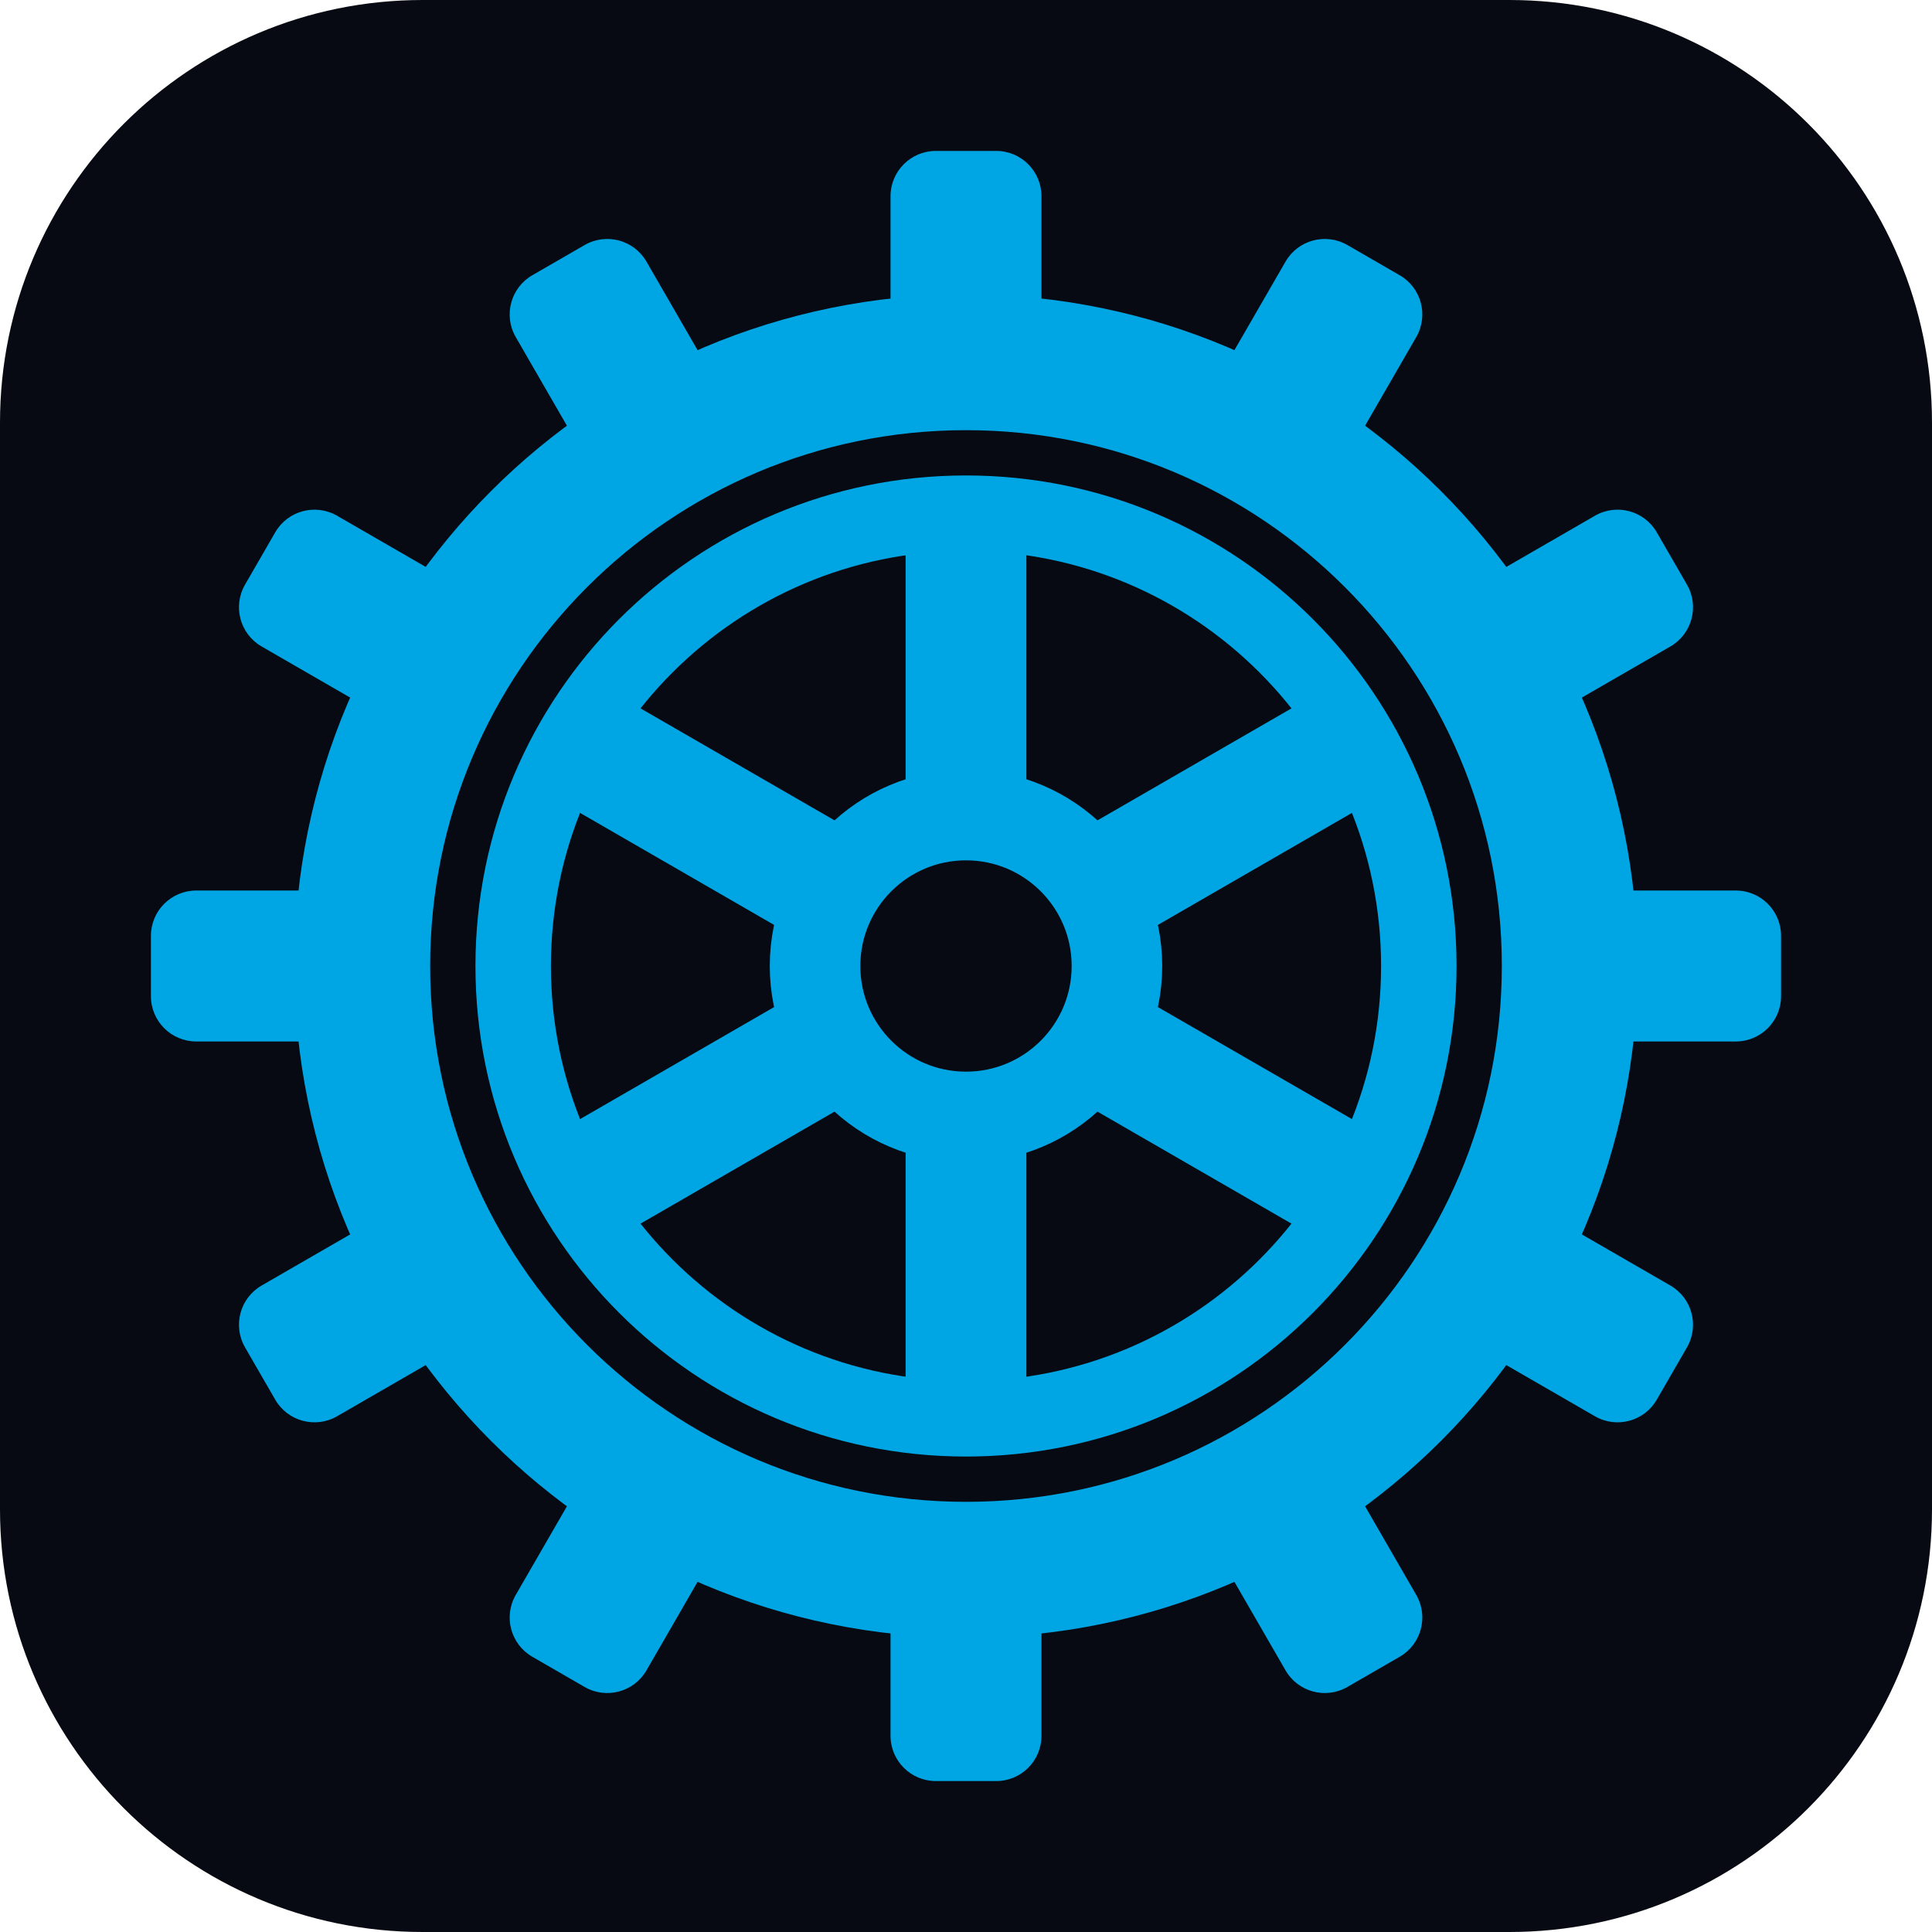
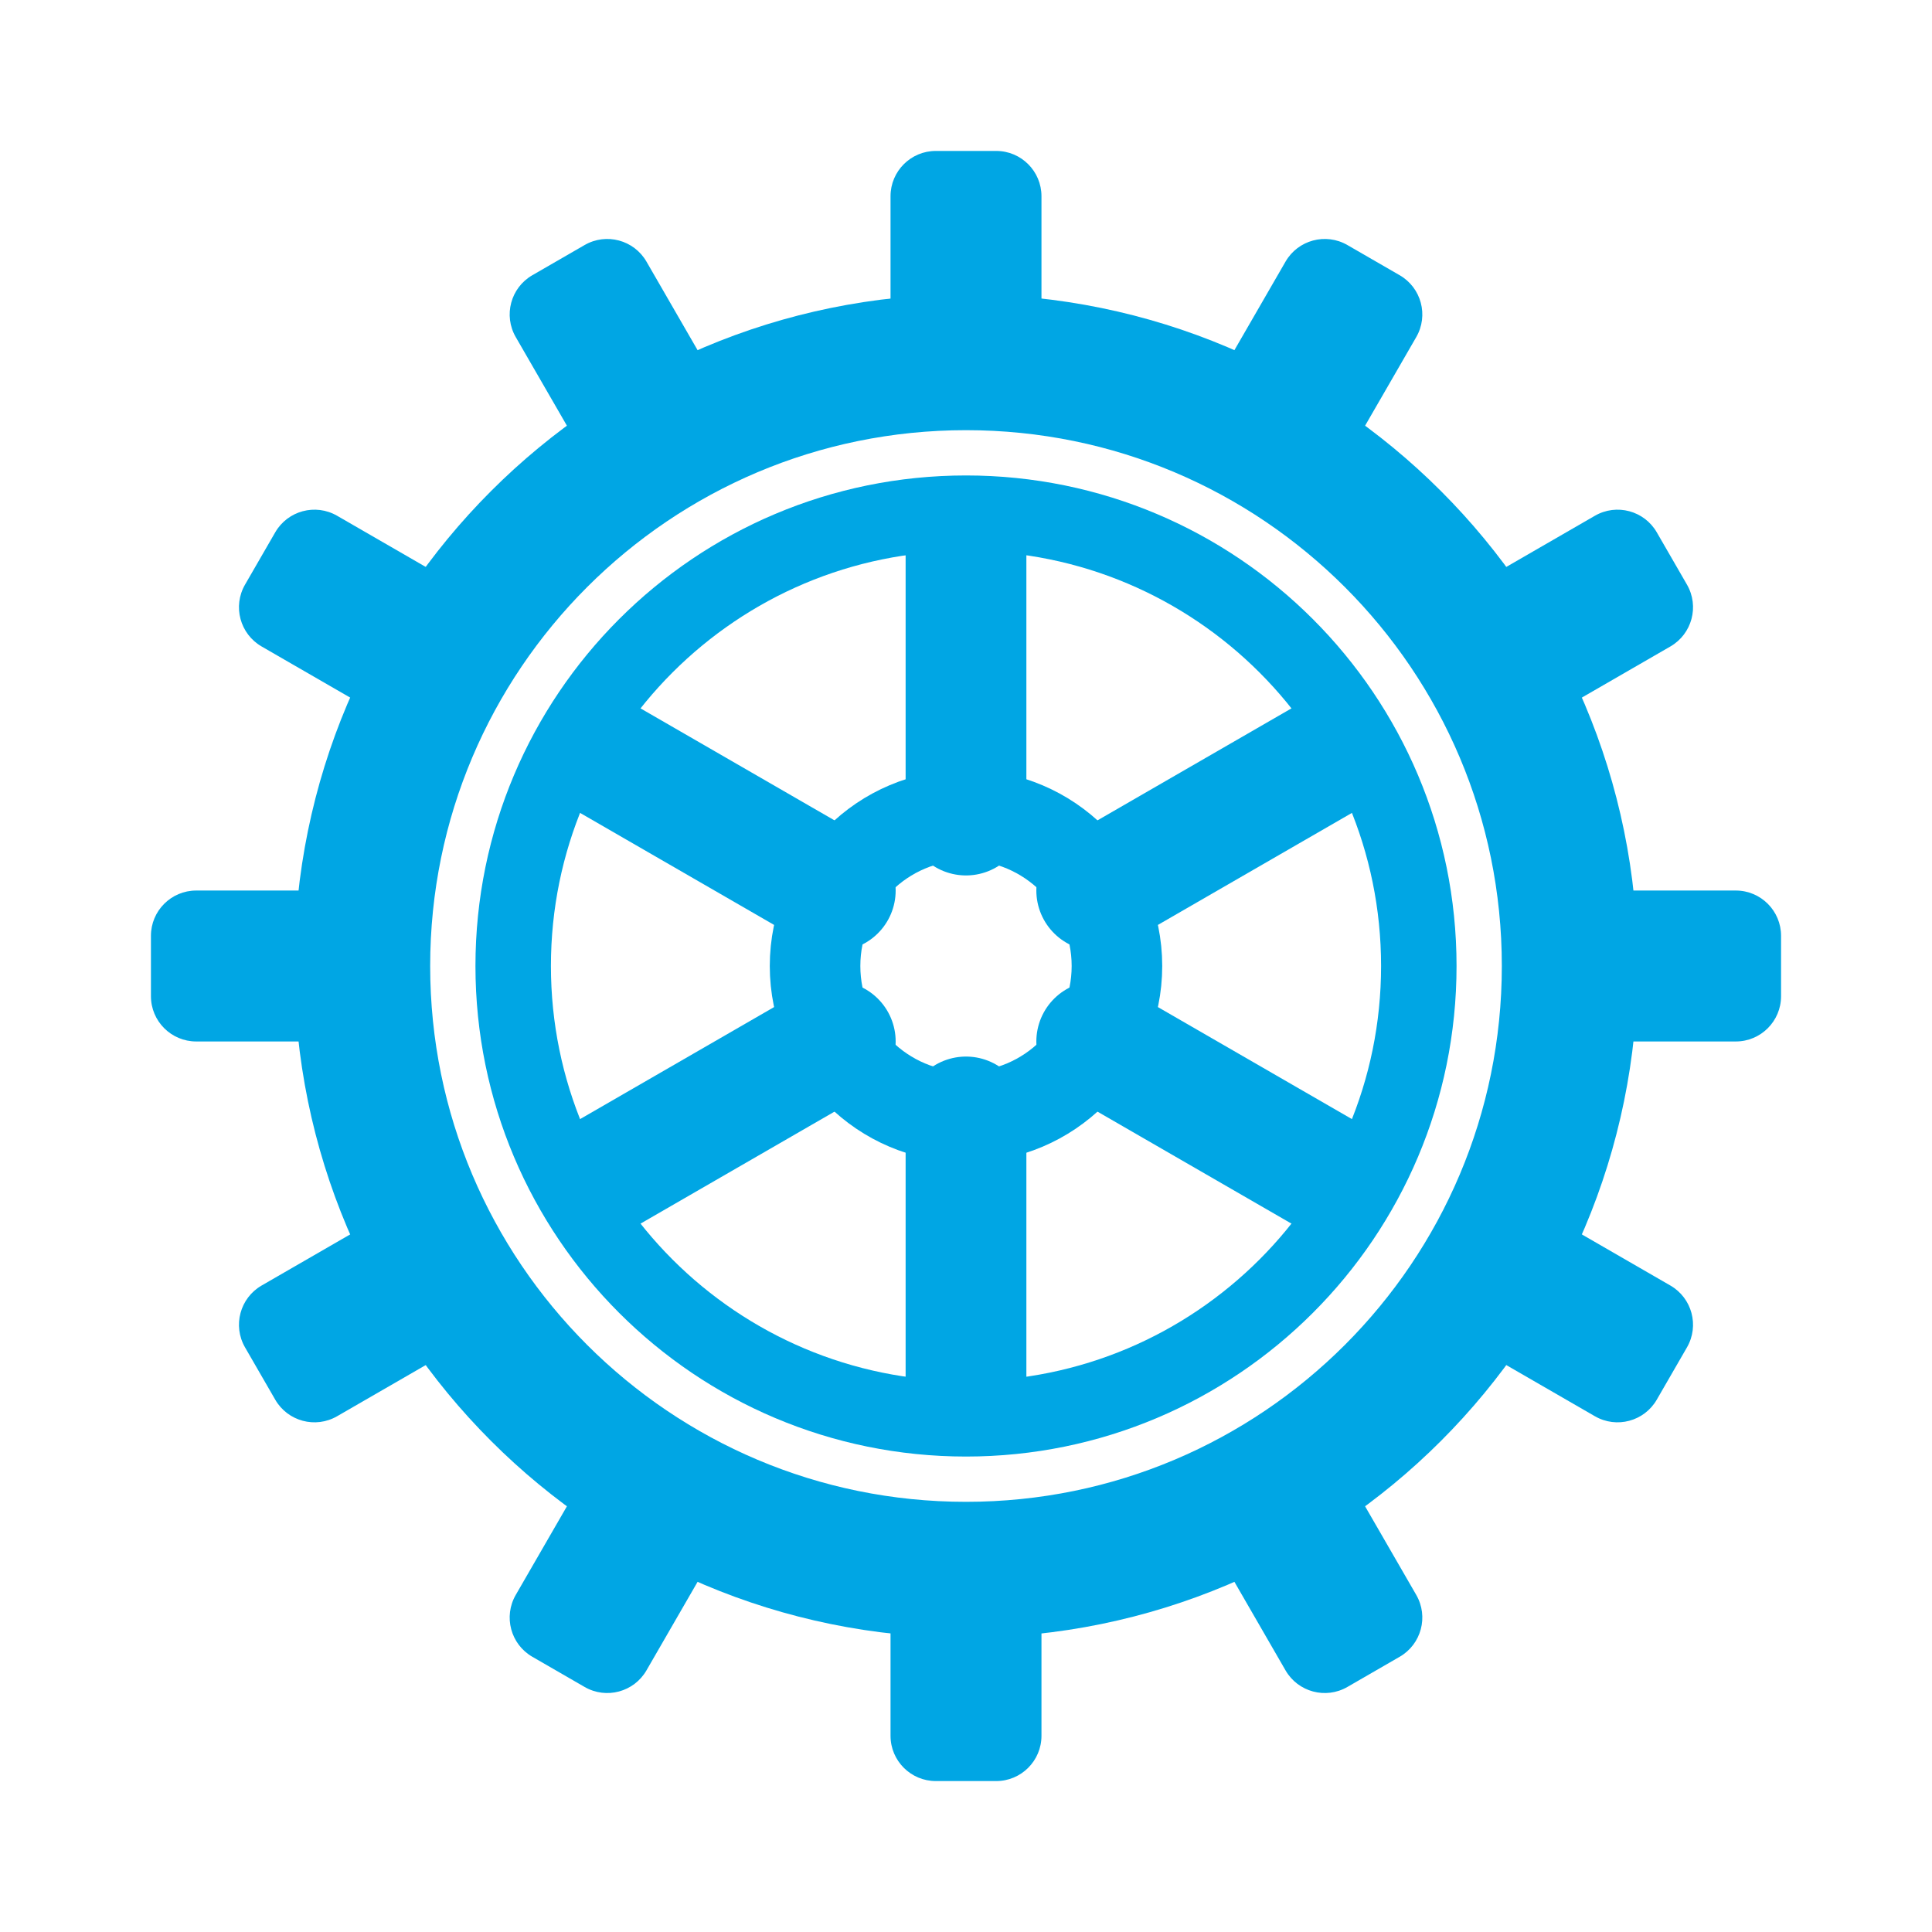
<svg xmlns="http://www.w3.org/2000/svg" viewBox="0 0 64 64" role="img" aria-label="Interact Sf. Sava">
-   <rect width="64" height="64" rx="14" fill="#070A12" />
  <g fill="#00A6E4">
    <rect x="29.5" y="5" width="5" height="9" rx="1.5" />
    <rect x="29.5" y="5" width="5" height="9" rx="1.5" transform="rotate(30 32 32)" />
    <rect x="29.5" y="5" width="5" height="9" rx="1.5" transform="rotate(60 32 32)" />
    <rect x="29.5" y="5" width="5" height="9" rx="1.5" transform="rotate(90 32 32)" />
    <rect x="29.5" y="5" width="5" height="9" rx="1.5" transform="rotate(120 32 32)" />
    <rect x="29.5" y="5" width="5" height="9" rx="1.5" transform="rotate(150 32 32)" />
    <rect x="29.5" y="5" width="5" height="9" rx="1.5" transform="rotate(180 32 32)" />
    <rect x="29.5" y="5" width="5" height="9" rx="1.5" transform="rotate(210 32 32)" />
    <rect x="29.5" y="5" width="5" height="9" rx="1.5" transform="rotate(240 32 32)" />
    <rect x="29.5" y="5" width="5" height="9" rx="1.5" transform="rotate(270 32 32)" />
    <rect x="29.5" y="5" width="5" height="9" rx="1.5" transform="rotate(300 32 32)" />
    <rect x="29.5" y="5" width="5" height="9" rx="1.5" transform="rotate(330 32 32)" />
  </g>
-   <circle cx="32" cy="32" r="20" fill="#070A12" stroke="#00A6E4" stroke-width="4.5" />
+   <circle cx="32" cy="32" r="20" fill="none" stroke="#00A6E4" stroke-width="4.5" />
  <circle cx="32" cy="32" r="15" fill="none" stroke="#00A6E4" stroke-width="2.5" />
  <g stroke="#00A6E4" stroke-width="4" stroke-linecap="round">
    <line x1="32" y1="18" x2="32" y2="27" />
    <line x1="32" y1="18" x2="32" y2="27" transform="rotate(60 32 32)" />
    <line x1="32" y1="18" x2="32" y2="27" transform="rotate(120 32 32)" />
    <line x1="32" y1="18" x2="32" y2="27" transform="rotate(180 32 32)" />
    <line x1="32" y1="18" x2="32" y2="27" transform="rotate(240 32 32)" />
    <line x1="32" y1="18" x2="32" y2="27" transform="rotate(300 32 32)" />
  </g>
-   <circle cx="32" cy="32" r="5" fill="#070A12" stroke="#00A6E4" stroke-width="3" />
+   <circle cx="32" cy="32" r="5" fill="none" stroke="#00A6E4" stroke-width="3" />
</svg>
